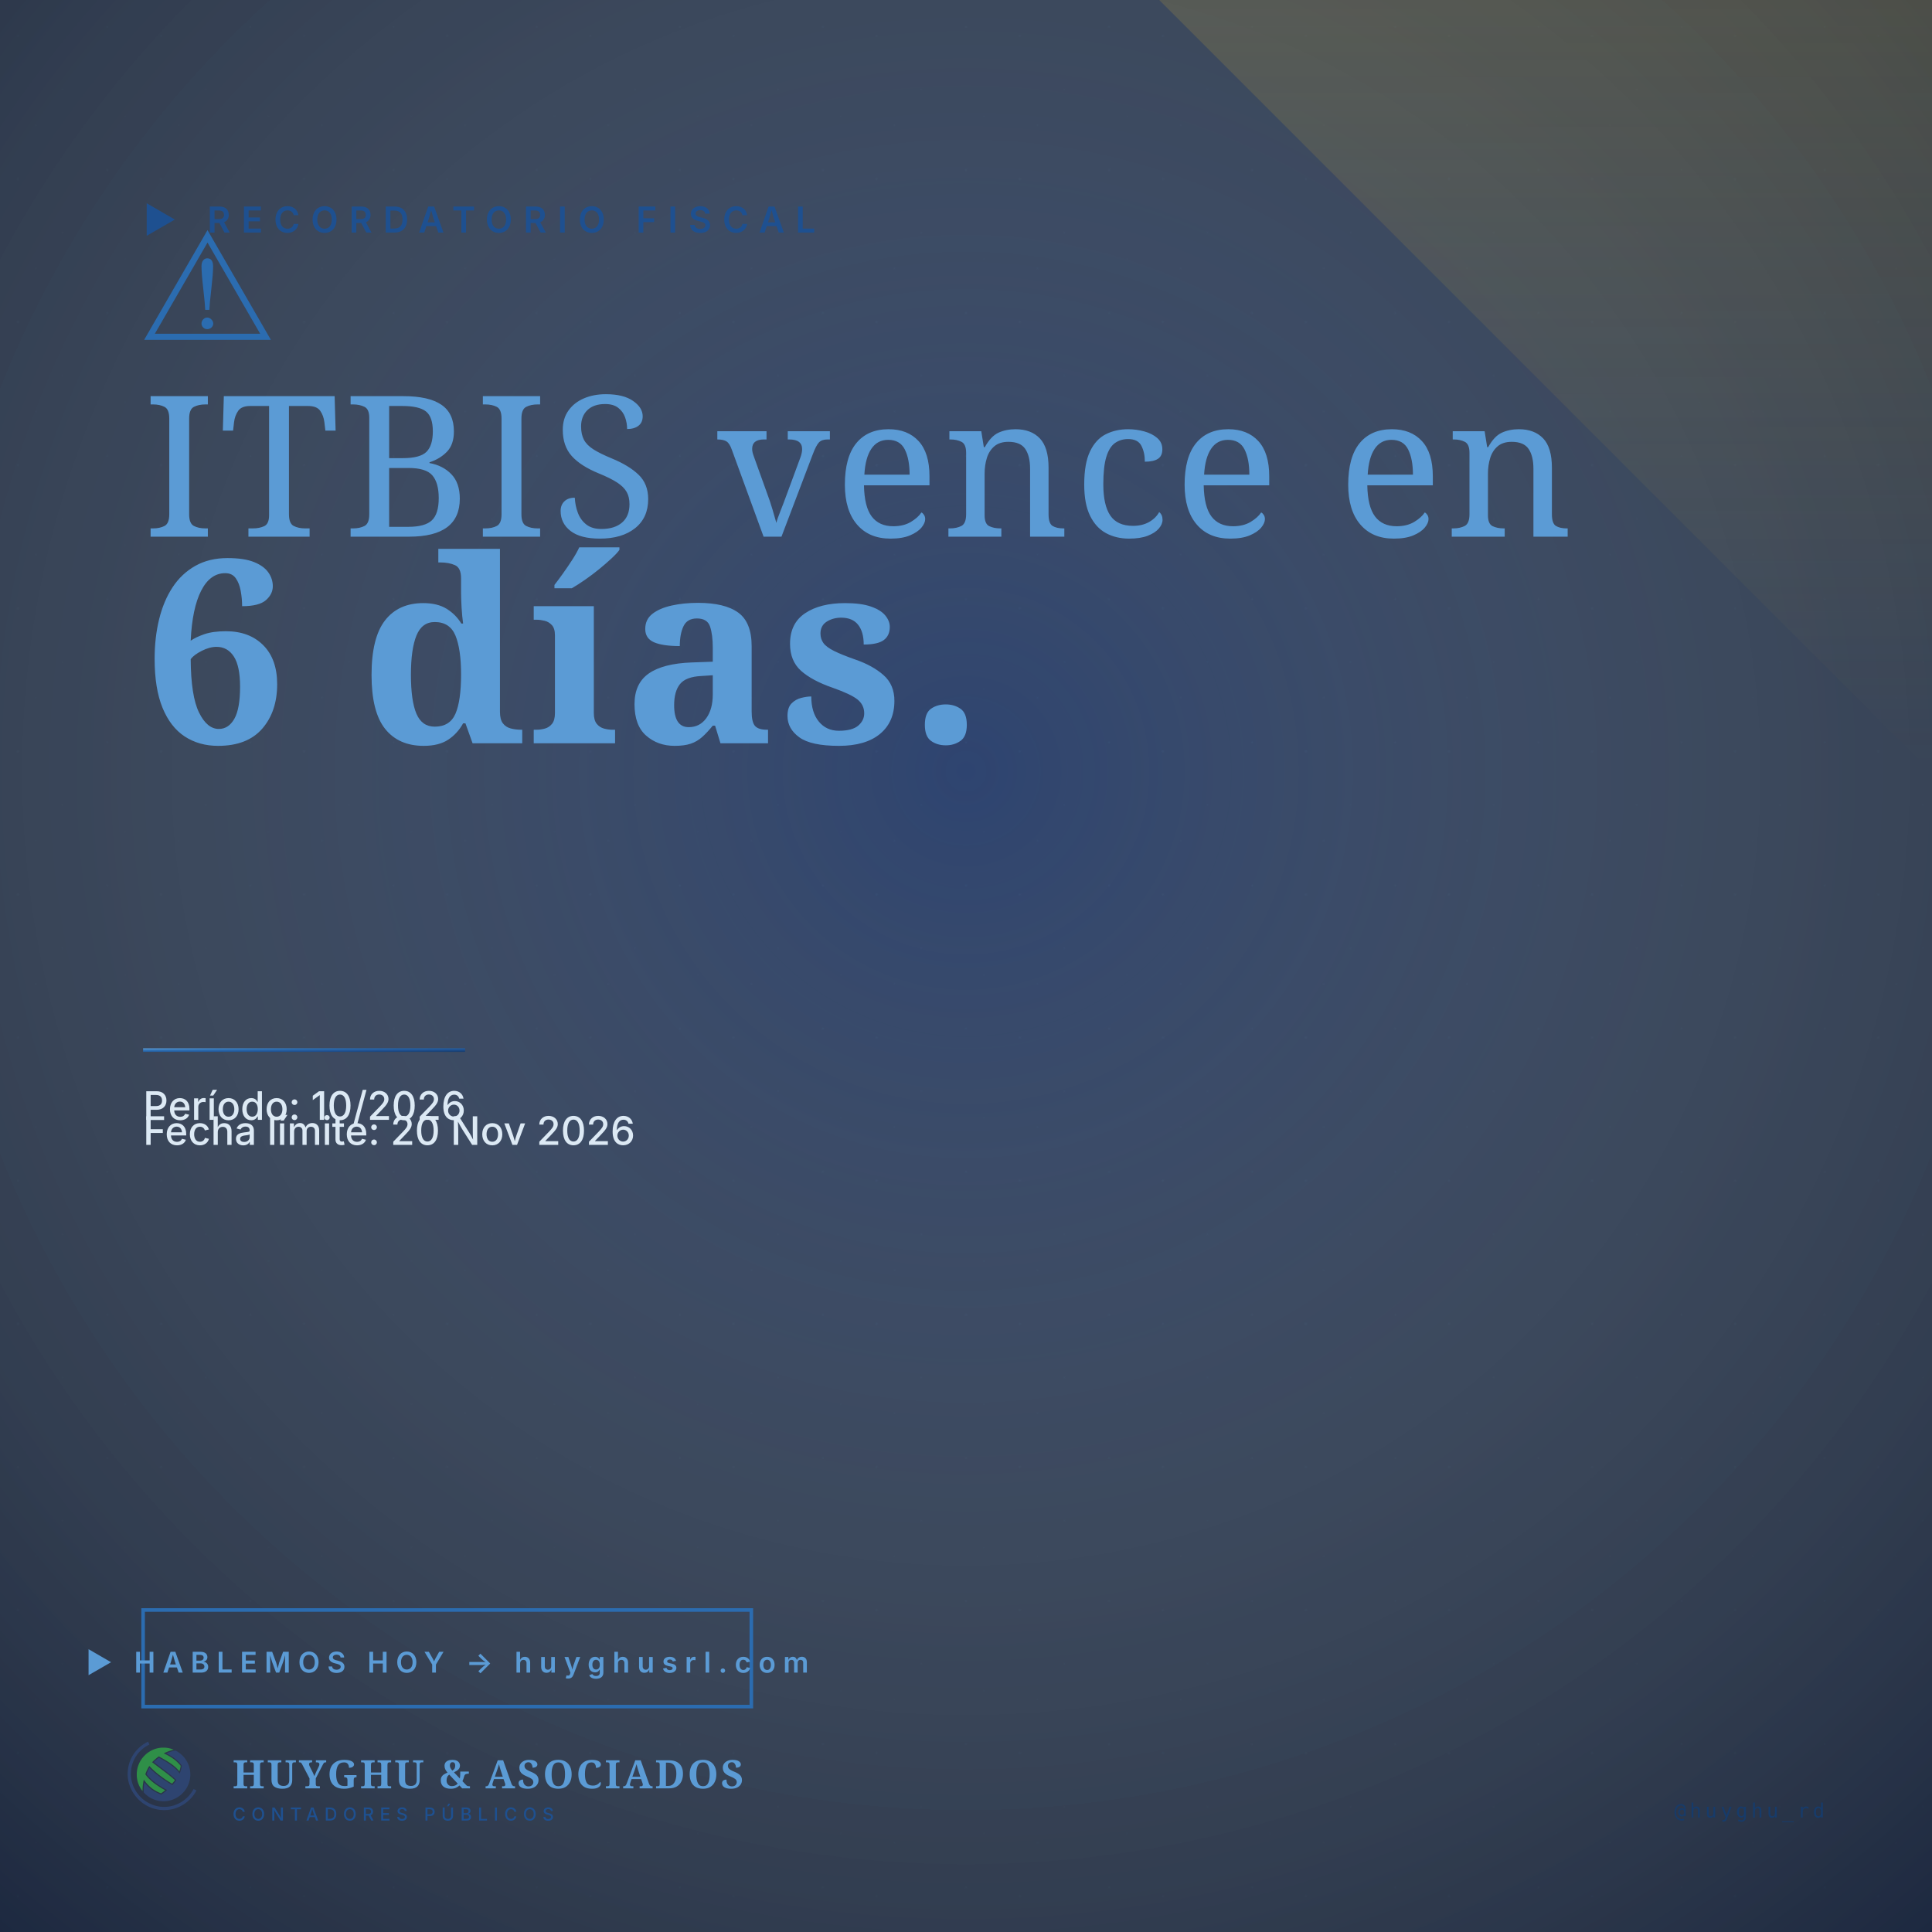
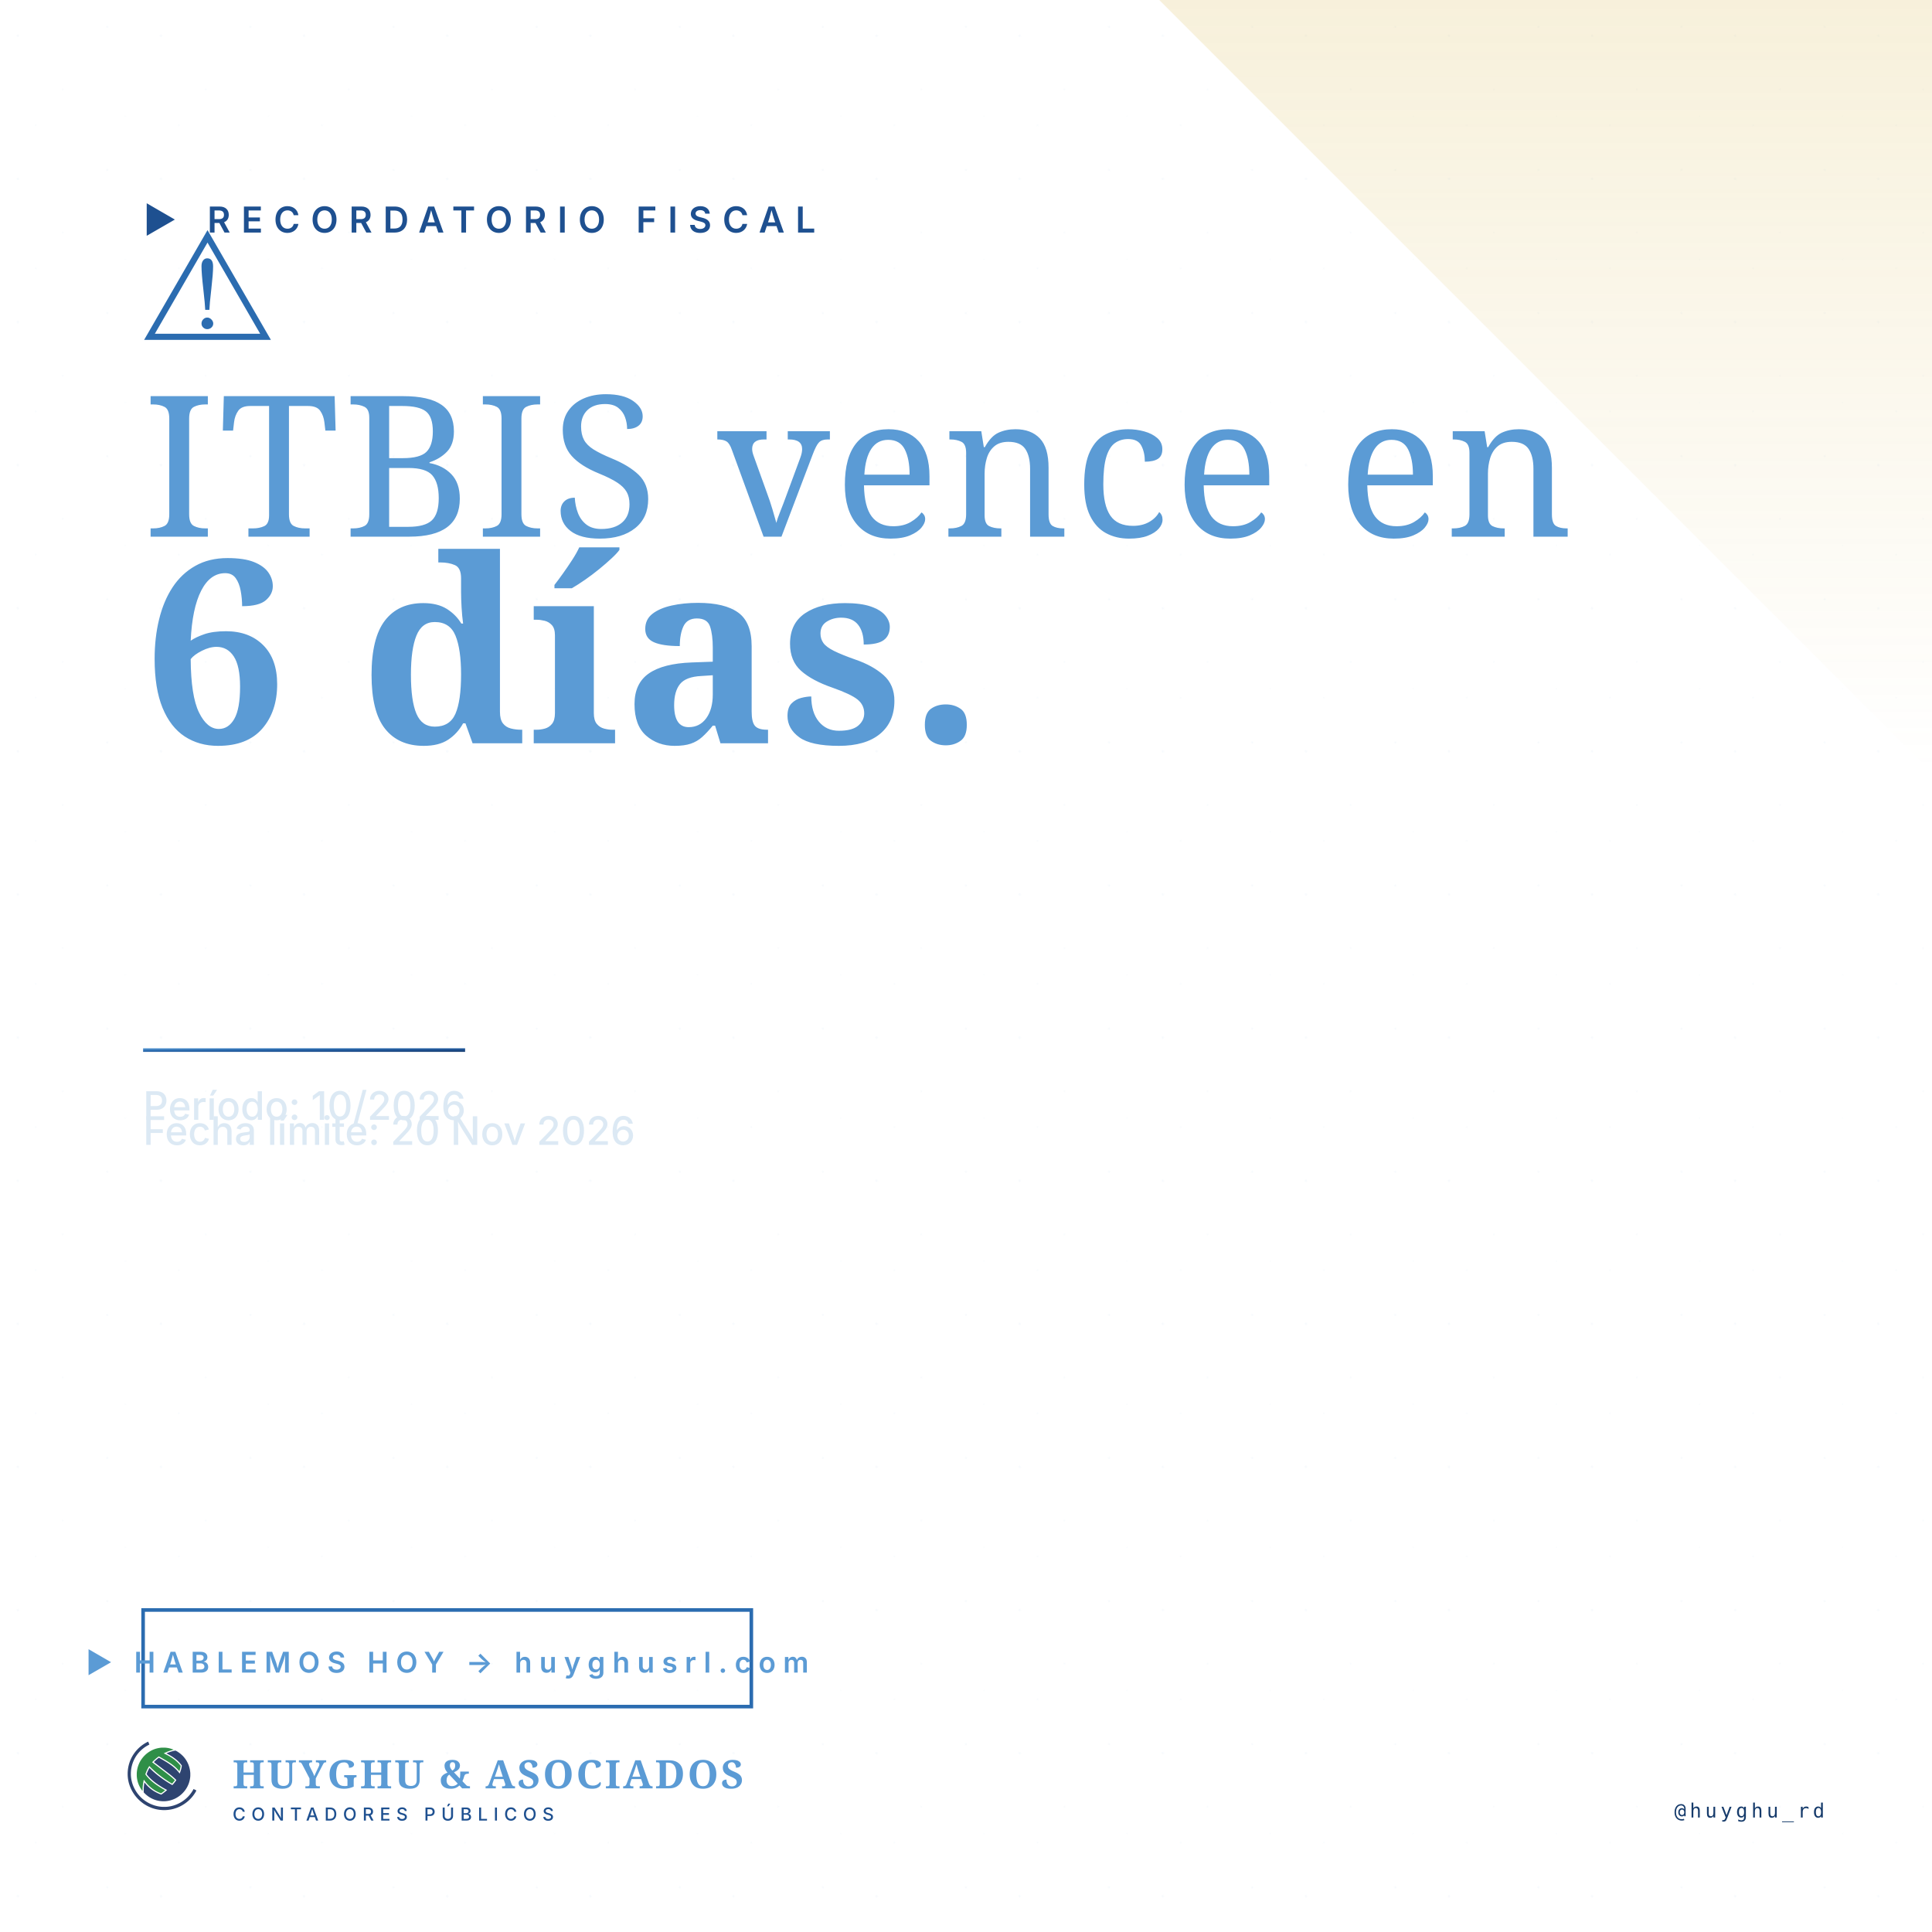
<svg xmlns="http://www.w3.org/2000/svg" viewBox="0 0 1080 1080" width="1080" height="1080" preserveAspectRatio="xMidYMid meet">
  <defs>
    <linearGradient id="g" x1="0" y1="0" x2="1" y2="1">
      <stop offset="0" stop-color="#5B9BD5" />
      <stop offset=".35" stop-color="#2B6CB0" />
      <stop offset=".7" stop-color="#1E5090" />
      <stop offset="1" stop-color="#163B6B" />
    </linearGradient>
    <linearGradient id="g2" x1="0" y1="0" x2="0" y2="1">
      <stop offset="0" stop-color="rgba(212,175,55,.18)" />
      <stop offset="1" stop-color="rgba(212,175,55,0)" />
    </linearGradient>
    <radialGradient id="vignette" cx="0.5" cy="0.4" r="0.8">
      <stop offset="0" stop-color="rgba(212,175,55,0)" />
-       <stop offset="1" stop-color="rgba(0,0,0,.45)" />
+       <stop offset="1" stop-color="rgba(0,0,0,0)" />
    </radialGradient>
    <pattern id="grain" x="0" y="0" width="80" height="80" patternUnits="userSpaceOnUse">
      <circle cx="10" cy="20" r=".7" fill="#5B9BD5" opacity=".06" />
      <circle cx="35" cy="50" r=".5" fill="#5B9BD5" opacity=".05" />
      <circle cx="60" cy="15" r=".6" fill="#5B9BD5" opacity=".06" />
      <circle cx="70" cy="65" r=".4" fill="#5B9BD5" opacity=".04" />
      <circle cx="20" cy="70" r=".5" fill="#5B9BD5" opacity=".05" />
    </pattern>
    <clipPath id="sphereClip">
      <circle cx="50" cy="49" r="38" />
    </clipPath>
    <symbol id="sphere" viewBox="0 0 2376 1760">
      <path d="M0,0 L6,0 L22,8 L49,23 L79,43 L96,55 L109,65 L119,73 L130,82 L144,94 L156,105 L163,112 L171,119 L180,128 L187,136 L201,151 L210,162 L224,179 L237,197 L247,211 L258,228 L270,248 L279,264 L293,291 L305,317 L316,345 L328,381 L337,413 L345,449 L351,486 L355,523 L356,538 L356,598 L354,627 L350,659 L344,693 L336,726 L326,761 L317,787 L306,813 L291,846 L279,869 L263,896 L249,918 L236,936 L224,952 L216,962 L207,973 L198,983 L191,991 L179,1004 L154,1029 L146,1036 L134,1047 L123,1056 L107,1069 L88,1083 L55,1105 L35,1117 L10,1131 L-14,1143 L-47,1157 L-71,1166 L-98,1175 L-136,1185 L-169,1192 L-202,1197 L-231,1200 L-246,1201 L-309,1201 L-346,1198 L-383,1193 L-423,1185 L-464,1174 L-499,1162 L-528,1150 L-552,1139 L-578,1126 L-602,1112 L-622,1100 L-642,1086 L-661,1072 L-677,1059 L-688,1050 L-702,1038 L-719,1022 L-739,1002 L-746,994 L-748,991 L-749,986 L-749,893 L-745,845 L-740,803 L-733,760 L-732,757 L-729,758 L-719,771 L-705,788 L-694,801 L-685,811 L-676,821 L-662,836 L-635,863 L-627,870 L-613,883 L-602,892 L-589,903 L-572,916 L-552,931 L-535,943 L-517,955 L-496,968 L-471,982 L-448,994 L-429,1004 L-403,1016 L-365,1032 L-334,1044 L-330,1042 L-311,1029 L-295,1017 L-277,1004 L-259,990 L-243,977 L-227,964 L-212,951 L-202,942 L-194,935 L-198,932 L-221,920 L-251,904 L-268,894 L-290,882 L-313,868 L-332,856 L-354,842 L-374,829 L-399,813 L-419,799 L-435,788 L-452,776 L-471,762 L-492,746 L-506,735 L-517,726 L-528,717 L-541,706 L-551,697 L-562,688 L-570,680 L-578,673 L-592,659 L-600,652 L-608,644 L-615,636 L-627,624 L-634,616 L-647,601 L-656,590 L-667,576 L-680,558 L-677,548 L-665,517 L-651,485 L-634,449 L-617,417 L-613,411 L-609,413 L-565,457 L-557,464 L-546,475 L-538,482 L-523,496 L-515,503 L-504,513 L-493,522 L-482,532 L-471,541 L-457,553 L-443,564 L-426,578 L-413,588 L-399,599 L-386,609 L-368,623 L-347,639 L-333,649 L-315,662 L-297,675 L-281,686 L-261,700 L-240,714 L-216,730 L-199,741 L-174,757 L-155,769 L-126,786 L-100,801 L-71,818 L-64,812 L-54,801 L-45,790 L-35,779 L-26,768 L-14,753 L1,733 L14,715 L25,699 L19,692 L9,682 L1,675 L-9,665 L-17,658 L-29,647 L-37,640 L-47,631 L-58,622 L-69,612 L-80,603 L-93,592 L-107,581 L-119,571 L-133,560 L-151,546 L-169,532 L-187,518 L-201,507 L-218,494 L-239,478 L-251,469 L-272,453 L-293,437 L-305,428 L-318,418 L-335,405 L-356,389 L-377,373 L-389,364 L-406,351 L-427,335 L-444,322 L-462,308 L-478,296 L-496,282 L-507,273 L-503,267 L-492,256 L-484,249 L-475,240 L-467,233 L-455,222 L-444,213 L-429,200 L-419,192 L-404,180 L-390,170 L-384,172 L-355,188 L-332,201 L-307,215 L-283,229 L-257,244 L-229,261 L-209,273 L-190,285 L-165,301 L-125,328 L-107,341 L-93,351 L-72,367 L-55,380 L-41,392 L-30,401 L-19,411 L-11,418 L1,429 L13,441 L21,448 L33,461 L43,471 L50,479 L63,494 L77,511 L88,525 L102,544 L104,545 L105,540 L117,511 L128,480 L139,443 L146,413 L151,387 L155,359 L154,353 L142,337 L129,321 L121,311 L109,297 L94,281 L58,245 L50,238 L39,228 L31,221 L18,210 L4,199 L-11,187 L-29,174 L-47,161 L-82,138 L-103,125 L-125,112 L-146,100 L-170,87 L-197,73 L-208,67 L-208,64 L-180,52 L-143,38 L-108,26 L-80,18 L-36,7 Z " fill="#2E4470" transform="translate(1612,311)" />
      <path d="M0,0 L65,0 L102,3 L144,9 L172,15 L206,24 L242,36 L267,46 L274,49 L274,51 L245,57 L203,69 L166,81 L131,94 L90,112 L61,125 L42,135 L40,135 L40,137 L49,140 L90,160 L124,177 L146,189 L173,204 L193,216 L213,228 L246,250 L266,264 L285,278 L302,291 L319,305 L334,318 L346,329 L361,343 L399,381 L406,389 L418,403 L428,414 L439,428 L441,431 L440,443 L433,481 L425,513 L411,557 L409,559 L398,547 L389,536 L378,524 L371,516 L330,475 L322,468 L308,455 L297,446 L283,434 L273,426 L255,412 L236,398 L217,384 L194,368 L182,360 L159,345 L137,331 L116,318 L88,301 L66,288 L38,272 L9,255 L-19,239 L-46,224 L-73,209 L-78,208 L-95,220 L-113,234 L-126,244 L-137,253 L-151,265 L-161,274 L-169,281 L-181,292 L-193,303 L-235,345 L-235,347 L-216,361 L-202,372 L-181,388 L-162,402 L-147,414 L-131,426 L-118,436 L-100,450 L-81,464 L-63,478 L-44,492 L-26,506 L-10,518 L3,528 L21,542 L40,556 L53,566 L74,582 L93,596 L111,610 L126,622 L142,634 L155,645 L171,657 L184,668 L198,679 L215,693 L228,704 L239,713 L250,723 L261,732 L274,744 L282,751 L294,762 L303,769 L302,774 L290,791 L280,804 L272,814 L260,828 L252,838 L240,852 L236,853 L212,839 L188,825 L162,809 L143,797 L111,776 L67,747 L49,734 L32,722 L14,709 L0,699 L-19,685 L-36,672 L-52,660 L-66,649 L-81,637 L-95,626 L-111,613 L-121,605 L-134,594 L-147,583 L-161,571 L-172,561 L-183,552 L-190,545 L-198,538 L-205,531 L-213,524 L-229,509 L-246,493 L-282,457 L-289,449 L-297,441 L-302,435 L-306,440 L-318,459 L-331,482 L-346,510 L-363,546 L-380,586 L-395,625 L-397,632 L-386,648 L-376,661 L-367,672 L-358,683 L-346,697 L-339,705 L-328,717 L-319,727 L-291,755 L-283,762 L-267,777 L-257,786 L-247,795 L-236,804 L-226,813 L-212,824 L-196,837 L-177,851 L-157,866 L-141,877 L-124,889 L-85,915 L-67,927 L-48,939 L-24,954 L4,971 L30,986 L57,1001 L72,1009 L70,1013 L56,1025 L42,1036 L27,1048 L9,1061 L-10,1075 L-22,1083 L-32,1080 L-54,1072 L-90,1056 L-123,1040 L-149,1026 L-176,1010 L-195,998 L-214,985 L-232,972 L-250,958 L-261,949 L-274,938 L-288,926 L-301,914 L-342,873 L-349,865 L-360,853 L-367,845 L-378,832 L-389,818 L-400,804 L-411,790 L-422,775 L-433,759 L-435,765 L-444,813 L-451,856 L-457,902 L-460,933 L-462,972 L-463,1026 L-469,1021 L-482,1004 L-495,986 L-507,967 L-516,952 L-526,934 L-540,907 L-551,883 L-565,847 L-576,814 L-585,778 L-592,742 L-597,708 L-600,670 L-600,609 L-598,579 L-594,545 L-587,505 L-579,471 L-568,435 L-555,400 L-543,372 L-529,343 L-517,321 L-501,295 L-493,283 L-482,267 L-470,251 L-459,237 L-448,224 L-439,213 L-431,205 L-424,197 L-396,169 L-388,162 L-378,153 L-367,144 L-350,130 L-331,116 L-301,96 L-276,81 L-258,71 L-241,62 L-205,46 L-180,36 L-146,25 L-112,16 L-78,9 L-46,4 L-16,1 Z " fill="#2F8F48" transform="translate(1298,241)" />
      <path d="M0,0 L3,2 L10,17 L15,28 L21,46 L27,58 L31,69 L12,79 L-15,93 L-37,106 L-61,121 L-80,134 L-98,147 L-111,157 L-127,170 L-140,181 L-151,190 L-168,206 L-178,215 L-198,235 L-205,243 L-219,258 L-228,269 L-240,283 L-253,300 L-268,320 L-286,347 L-299,368 L-311,389 L-325,415 L-341,448 L-354,479 L-364,506 L-376,542 L-388,587 L-396,625 L-402,665 L-405,691 L-408,739 L-408,791 L-405,835 L-400,875 L-394,909 L-385,948 L-377,978 L-364,1018 L-348,1059 L-333,1092 L-317,1124 L-303,1148 L-286,1177 L-266,1207 L-253,1225 L-237,1246 L-228,1257 L-217,1270 L-205,1284 L-193,1297 L-179,1312 L-165,1326 L-157,1333 L-149,1341 L-141,1348 L-127,1360 L-116,1369 L-102,1380 L-89,1390 L-71,1403 L-47,1419 L-28,1431 L-4,1445 L20,1458 L52,1474 L77,1485 L110,1498 L147,1511 L182,1521 L219,1530 L260,1538 L298,1543 L333,1546 L352,1547 L409,1547 L446,1545 L484,1541 L527,1534 L567,1525 L604,1515 L640,1503 L677,1489 L704,1477 L729,1465 L751,1454 L774,1441 L791,1431 L810,1419 L832,1404 L850,1391 L863,1381 L877,1370 L894,1356 L909,1343 L922,1331 L933,1320 L940,1314 L947,1306 L961,1292 L968,1284 L980,1270 L992,1256 L1003,1242 L1019,1221 L1031,1204 L1047,1180 L1064,1152 L1078,1126 L1079,1124 L1085,1126 L1108,1138 L1144,1156 L1145,1160 L1137,1177 L1124,1200 L1114,1217 L1092,1250 L1080,1267 L1064,1288 L1053,1302 L1042,1315 L1030,1329 L1018,1342 L1006,1355 L976,1385 L968,1392 L954,1405 L943,1414 L933,1423 L923,1431 L909,1442 L888,1458 L869,1471 L853,1482 L831,1496 L816,1505 L795,1517 L763,1534 L736,1547 L703,1561 L675,1572 L639,1584 L606,1594 L566,1604 L530,1611 L488,1617 L449,1621 L417,1623 L348,1623 L303,1620 L259,1615 L218,1608 L181,1600 L150,1592 L111,1580 L85,1571 L51,1557 L21,1544 L-14,1527 L-43,1511 L-71,1494 L-92,1481 L-104,1473 L-122,1460 L-139,1447 L-152,1437 L-168,1424 L-179,1415 L-189,1406 L-197,1399 L-209,1388 L-222,1376 L-246,1352 L-253,1344 L-266,1330 L-275,1319 L-284,1309 L-295,1295 L-308,1279 L-321,1261 L-335,1241 L-348,1221 L-361,1200 L-374,1178 L-388,1152 L-405,1118 L-418,1088 L-432,1053 L-443,1022 L-455,983 L-463,951 L-471,913 L-478,868 L-482,826 L-484,792 L-484,741 L-482,704 L-478,662 L-471,615 L-463,575 L-453,536 L-439,491 L-428,460 L-412,422 L-398,392 L-386,368 L-373,345 L-360,323 L-346,301 L-333,282 L-320,264 L-304,243 L-291,227 L-280,214 L-271,204 L-264,196 L-252,183 L-241,172 L-240,170 L-238,170 L-236,166 L-228,159 L-214,145 L-206,138 L-195,128 L-184,119 L-170,107 L-153,94 L-136,81 L-116,67 L-101,57 L-79,43 L-57,30 L-28,14 Z " fill="#2E4470" transform="translate(966,99)" />
    </symbol>
    <symbol id="crown" viewBox="0 0 2376 1760">
      <path d="M0,0 L6,0 L22,8 L49,23 L79,43 L96,55 L109,65 L119,73 L130,82 L144,94 L156,105 L163,112 L171,119 L180,128 L187,136 L201,151 L210,162 L224,179 L237,197 L247,211 L258,228 L270,248 L279,264 L293,291 L305,317 L316,345 L328,381 L337,413 L345,449 L351,486 L355,523 L356,538 L356,598 L354,627 L350,659 L344,693 L336,726 L326,761 L317,787 L306,813 L291,846 L279,869 L263,896 L249,918 L236,936 L224,952 L216,962 L207,973 L198,983 L191,991 L179,1004 L154,1029 L146,1036 L134,1047 L123,1056 L107,1069 L88,1083 L55,1105 L35,1117 L10,1131 L-14,1143 L-47,1157 L-71,1166 L-98,1175 L-136,1185 L-169,1192 L-202,1197 L-231,1200 L-246,1201 L-309,1201 L-346,1198 L-383,1193 L-423,1185 L-464,1174 L-499,1162 L-528,1150 L-552,1139 L-578,1126 L-602,1112 L-622,1100 L-642,1086 L-661,1072 L-677,1059 L-688,1050 L-702,1038 L-719,1022 L-739,1002 L-746,994 L-748,991 L-749,986 L-749,893 L-745,845 L-740,803 L-733,760 L-732,757 L-729,758 L-719,771 L-705,788 L-694,801 L-685,811 L-676,821 L-662,836 L-635,863 L-627,870 L-613,883 L-602,892 L-589,903 L-572,916 L-552,931 L-535,943 L-517,955 L-496,968 L-471,982 L-448,994 L-429,1004 L-403,1016 L-365,1032 L-334,1044 L-330,1042 L-311,1029 L-295,1017 L-277,1004 L-259,990 L-243,977 L-227,964 L-212,951 L-202,942 L-194,935 L-198,932 L-221,920 L-251,904 L-268,894 L-290,882 L-313,868 L-332,856 L-354,842 L-374,829 L-399,813 L-419,799 L-435,788 L-452,776 L-471,762 L-492,746 L-506,735 L-517,726 L-528,717 L-541,706 L-551,697 L-562,688 L-570,680 L-578,673 L-592,659 L-600,652 L-608,644 L-615,636 L-627,624 L-634,616 L-647,601 L-656,590 L-667,576 L-680,558 L-677,548 L-665,517 L-651,485 L-634,449 L-617,417 L-613,411 L-609,413 L-565,457 L-557,464 L-546,475 L-538,482 L-523,496 L-515,503 L-504,513 L-493,522 L-482,532 L-471,541 L-457,553 L-443,564 L-426,578 L-413,588 L-399,599 L-386,609 L-368,623 L-347,639 L-333,649 L-315,662 L-297,675 L-281,686 L-261,700 L-240,714 L-216,730 L-199,741 L-174,757 L-155,769 L-126,786 L-100,801 L-71,818 L-64,812 L-54,801 L-45,790 L-35,779 L-26,768 L-14,753 L1,733 L14,715 L25,699 L19,692 L9,682 L1,675 L-9,665 L-17,658 L-29,647 L-37,640 L-47,631 L-58,622 L-69,612 L-80,603 L-93,592 L-107,581 L-119,571 L-133,560 L-151,546 L-169,532 L-187,518 L-201,507 L-218,494 L-239,478 L-251,469 L-272,453 L-293,437 L-305,428 L-318,418 L-335,405 L-356,389 L-377,373 L-389,364 L-406,351 L-427,335 L-444,322 L-462,308 L-478,296 L-496,282 L-507,273 L-503,267 L-492,256 L-484,249 L-475,240 L-467,233 L-455,222 L-444,213 L-429,200 L-419,192 L-404,180 L-390,170 L-384,172 L-355,188 L-332,201 L-307,215 L-283,229 L-257,244 L-229,261 L-209,273 L-190,285 L-165,301 L-125,328 L-107,341 L-93,351 L-72,367 L-55,380 L-41,392 L-30,401 L-19,411 L-11,418 L1,429 L13,441 L21,448 L33,461 L43,471 L50,479 L63,494 L77,511 L88,525 L102,544 L104,545 L105,540 L117,511 L128,480 L139,443 L146,413 L151,387 L155,359 L154,353 L142,337 L129,321 L121,311 L109,297 L94,281 L58,245 L50,238 L39,228 L31,221 L18,210 L4,199 L-11,187 L-29,174 L-47,161 L-82,138 L-103,125 L-125,112 L-146,100 L-170,87 L-197,73 L-208,67 L-208,64 L-180,52 L-143,38 L-108,26 L-80,18 L-36,7 Z " fill="#2E4470" transform="translate(1612,311)" />
      <path d="M0,0 L65,0 L102,3 L144,9 L172,15 L206,24 L242,36 L267,46 L274,49 L274,51 L245,57 L203,69 L166,81 L131,94 L90,112 L61,125 L42,135 L40,135 L40,137 L49,140 L90,160 L124,177 L146,189 L173,204 L193,216 L213,228 L246,250 L266,264 L285,278 L302,291 L319,305 L334,318 L346,329 L361,343 L399,381 L406,389 L418,403 L428,414 L439,428 L441,431 L440,443 L433,481 L425,513 L411,557 L409,559 L398,547 L389,536 L378,524 L371,516 L330,475 L322,468 L308,455 L297,446 L283,434 L273,426 L255,412 L236,398 L217,384 L194,368 L182,360 L159,345 L137,331 L116,318 L88,301 L66,288 L38,272 L9,255 L-19,239 L-46,224 L-73,209 L-78,208 L-95,220 L-113,234 L-126,244 L-137,253 L-151,265 L-161,274 L-169,281 L-181,292 L-193,303 L-235,345 L-235,347 L-216,361 L-202,372 L-181,388 L-162,402 L-147,414 L-131,426 L-118,436 L-100,450 L-81,464 L-63,478 L-44,492 L-26,506 L-10,518 L3,528 L21,542 L40,556 L53,566 L74,582 L93,596 L111,610 L126,622 L142,634 L155,645 L171,657 L184,668 L198,679 L215,693 L228,704 L239,713 L250,723 L261,732 L274,744 L282,751 L294,762 L303,769 L302,774 L290,791 L280,804 L272,814 L260,828 L252,838 L240,852 L236,853 L212,839 L188,825 L162,809 L143,797 L111,776 L67,747 L49,734 L32,722 L14,709 L0,699 L-19,685 L-36,672 L-52,660 L-66,649 L-81,637 L-95,626 L-111,613 L-121,605 L-134,594 L-147,583 L-161,571 L-172,561 L-183,552 L-190,545 L-198,538 L-205,531 L-213,524 L-229,509 L-246,493 L-282,457 L-289,449 L-297,441 L-302,435 L-306,440 L-318,459 L-331,482 L-346,510 L-363,546 L-380,586 L-395,625 L-397,632 L-386,648 L-376,661 L-367,672 L-358,683 L-346,697 L-339,705 L-328,717 L-319,727 L-291,755 L-283,762 L-267,777 L-257,786 L-247,795 L-236,804 L-226,813 L-212,824 L-196,837 L-177,851 L-157,866 L-141,877 L-124,889 L-85,915 L-67,927 L-48,939 L-24,954 L4,971 L30,986 L57,1001 L72,1009 L70,1013 L56,1025 L42,1036 L27,1048 L9,1061 L-10,1075 L-22,1083 L-32,1080 L-54,1072 L-90,1056 L-123,1040 L-149,1026 L-176,1010 L-195,998 L-214,985 L-232,972 L-250,958 L-261,949 L-274,938 L-288,926 L-301,914 L-342,873 L-349,865 L-360,853 L-367,845 L-378,832 L-389,818 L-400,804 L-411,790 L-422,775 L-433,759 L-435,765 L-444,813 L-451,856 L-457,902 L-460,933 L-462,972 L-463,1026 L-469,1021 L-482,1004 L-495,986 L-507,967 L-516,952 L-526,934 L-540,907 L-551,883 L-565,847 L-576,814 L-585,778 L-592,742 L-597,708 L-600,670 L-600,609 L-598,579 L-594,545 L-587,505 L-579,471 L-568,435 L-555,400 L-543,372 L-529,343 L-517,321 L-501,295 L-493,283 L-482,267 L-470,251 L-459,237 L-448,224 L-439,213 L-431,205 L-424,197 L-396,169 L-388,162 L-378,153 L-367,144 L-350,130 L-331,116 L-301,96 L-276,81 L-258,71 L-241,62 L-205,46 L-180,36 L-146,25 L-112,16 L-78,9 L-46,4 L-16,1 Z " fill="#2F8F48" transform="translate(1298,241)" />
      <path d="M0,0 L3,2 L10,17 L15,28 L21,46 L27,58 L31,69 L12,79 L-15,93 L-37,106 L-61,121 L-80,134 L-98,147 L-111,157 L-127,170 L-140,181 L-151,190 L-168,206 L-178,215 L-198,235 L-205,243 L-219,258 L-228,269 L-240,283 L-253,300 L-268,320 L-286,347 L-299,368 L-311,389 L-325,415 L-341,448 L-354,479 L-364,506 L-376,542 L-388,587 L-396,625 L-402,665 L-405,691 L-408,739 L-408,791 L-405,835 L-400,875 L-394,909 L-385,948 L-377,978 L-364,1018 L-348,1059 L-333,1092 L-317,1124 L-303,1148 L-286,1177 L-266,1207 L-253,1225 L-237,1246 L-228,1257 L-217,1270 L-205,1284 L-193,1297 L-179,1312 L-165,1326 L-157,1333 L-149,1341 L-141,1348 L-127,1360 L-116,1369 L-102,1380 L-89,1390 L-71,1403 L-47,1419 L-28,1431 L-4,1445 L20,1458 L52,1474 L77,1485 L110,1498 L147,1511 L182,1521 L219,1530 L260,1538 L298,1543 L333,1546 L352,1547 L409,1547 L446,1545 L484,1541 L527,1534 L567,1525 L604,1515 L640,1503 L677,1489 L704,1477 L729,1465 L751,1454 L774,1441 L791,1431 L810,1419 L832,1404 L850,1391 L863,1381 L877,1370 L894,1356 L909,1343 L922,1331 L933,1320 L940,1314 L947,1306 L961,1292 L968,1284 L980,1270 L992,1256 L1003,1242 L1019,1221 L1031,1204 L1047,1180 L1064,1152 L1078,1126 L1079,1124 L1085,1126 L1108,1138 L1144,1156 L1145,1160 L1137,1177 L1124,1200 L1114,1217 L1092,1250 L1080,1267 L1064,1288 L1053,1302 L1042,1315 L1030,1329 L1018,1342 L1006,1355 L976,1385 L968,1392 L954,1405 L943,1414 L933,1423 L923,1431 L909,1442 L888,1458 L869,1471 L853,1482 L831,1496 L816,1505 L795,1517 L763,1534 L736,1547 L703,1561 L675,1572 L639,1584 L606,1594 L566,1604 L530,1611 L488,1617 L449,1621 L417,1623 L348,1623 L303,1620 L259,1615 L218,1608 L181,1600 L150,1592 L111,1580 L85,1571 L51,1557 L21,1544 L-14,1527 L-43,1511 L-71,1494 L-92,1481 L-104,1473 L-122,1460 L-139,1447 L-152,1437 L-168,1424 L-179,1415 L-189,1406 L-197,1399 L-209,1388 L-222,1376 L-246,1352 L-253,1344 L-266,1330 L-275,1319 L-284,1309 L-295,1295 L-308,1279 L-321,1261 L-335,1241 L-348,1221 L-361,1200 L-374,1178 L-388,1152 L-405,1118 L-418,1088 L-432,1053 L-443,1022 L-455,983 L-463,951 L-471,913 L-478,868 L-482,826 L-484,792 L-484,741 L-482,704 L-478,662 L-471,615 L-463,575 L-453,536 L-439,491 L-428,460 L-412,422 L-398,392 L-386,368 L-373,345 L-360,323 L-346,301 L-333,282 L-320,264 L-304,243 L-291,227 L-280,214 L-271,204 L-264,196 L-252,183 L-241,172 L-240,170 L-238,170 L-236,166 L-228,159 L-214,145 L-206,138 L-195,128 L-184,119 L-170,107 L-153,94 L-136,81 L-116,67 L-101,57 L-79,43 L-57,30 L-28,14 Z " fill="#2E4470" transform="translate(966,99)" />
    </symbol>
  </defs>
-   <rect id="bg" width="1080" height="1080" fill="#2E4470" />
+   <rect id="bg" width="1080" height="1080" fill="#FFFFFF" />
  <rect width="1080" height="1080" fill="url(#grain)" opacity=".7" />
  <rect width="1080" height="1080" fill="url(#vignette)" />
  <path d="M 1080 0 L 1080 432 L 648 0 Z" fill="url(#g2)" />
  <g id="eyebrow" transform="translate(80,130)">
    <text font-family="Inter,Arial,sans-serif" font-weight="600" font-size="20" fill="#1E5090" letter-spacing="6">▶ RECORDATORIO FISCAL</text>
  </g>
  <g id="warn" transform="translate(80,190)">
    <text font-family="Cinzel,Georgia,serif" font-weight="600" font-size="80" fill="#2B6CB0">⚠</text>
  </g>
  <g id="headline" transform="translate(80,300)">
    <text font-family="Cinzel,Georgia,serif" font-weight="500" font-size="110" fill="#5B9BD5" letter-spacing="2">ITBIS vence en</text>
    <text y="115.5" font-family="Cinzel,Georgia,serif" font-weight="700" font-size="143" fill="#5B9BD5" letter-spacing="2">6 días.</text>
  </g>
  <g id="meta" transform="translate(80,586)">
    <rect x="0" y="0" width="180" height="2" fill="url(#g)" />
    <text y="40" font-family="Inter,Arial,sans-serif" font-weight="500" font-size="22" fill="#dce9f4">Período: 10/2026</text>
    <text y="54" font-family="Inter,Arial,sans-serif" font-weight="500" font-size="22" fill="#dce9f4">Fecha límite: 20 Nov 2026</text>
  </g>
  <g id="cta" transform="translate(80,900)">
    <rect width="340" height="54" fill="none" stroke="#2B6CB0" stroke-width="2" />
    <text x="170" y="35" text-anchor="middle" font-family="Inter,Arial,sans-serif" font-weight="600" font-size="16" fill="#5B9BD5" letter-spacing="4">▶ HABLEMOS HOY → huyghusrl.com</text>
  </g>
  <g id="logo">
    <use href="#sphere" x="60" y="964" width="56" height="56" />
    <text x="130" y="999.7" font-family="Cinzel,Georgia,serif" font-weight="600" font-size="22" fill="#5B9BD5" letter-spacing="1.32">HUYGHU &amp; ASOCIADOS</text>
    <text x="130" y="1017.7" font-family="Inter,Arial,sans-serif" font-weight="500" font-size="10" fill="#1E5090" letter-spacing="3.2">CONTADORES PÚBLICOS</text>
    <text x="1020" y="1016" text-anchor="end" font-family="JetBrains Mono,monospace" font-size="11" fill="#163B6B" letter-spacing="1.98">@huyghu_rd</text>
  </g>
</svg>
